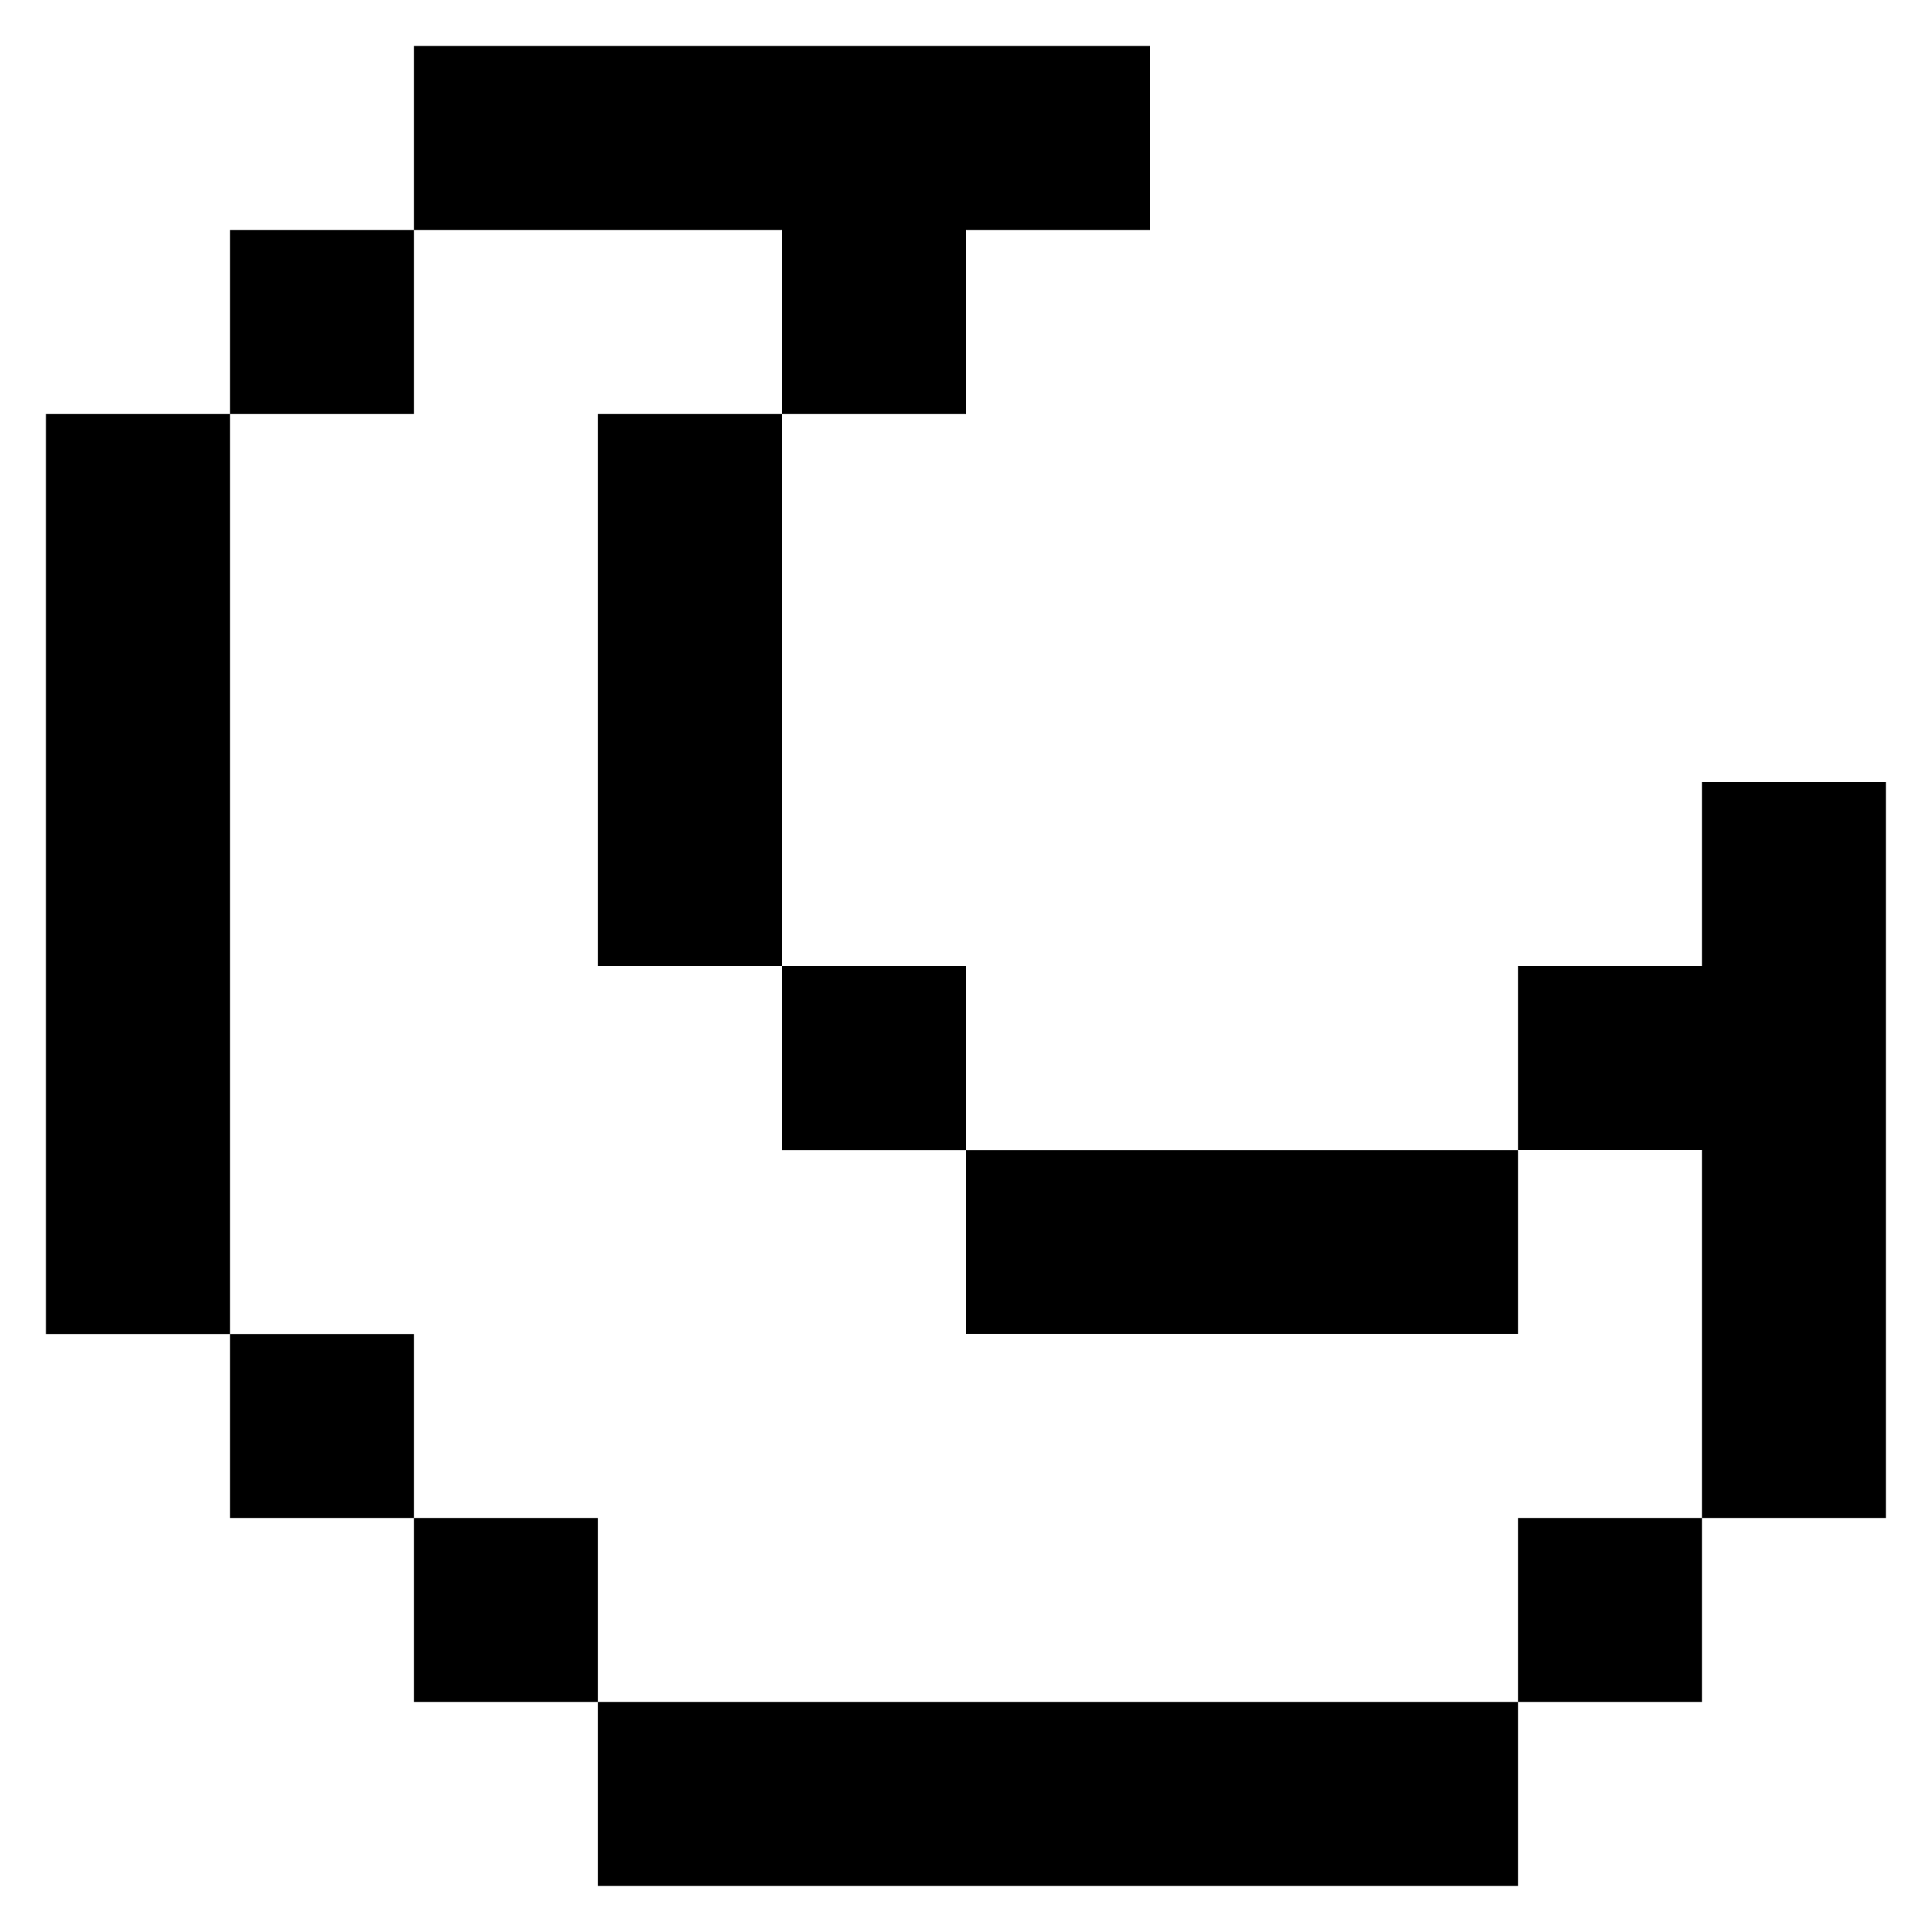
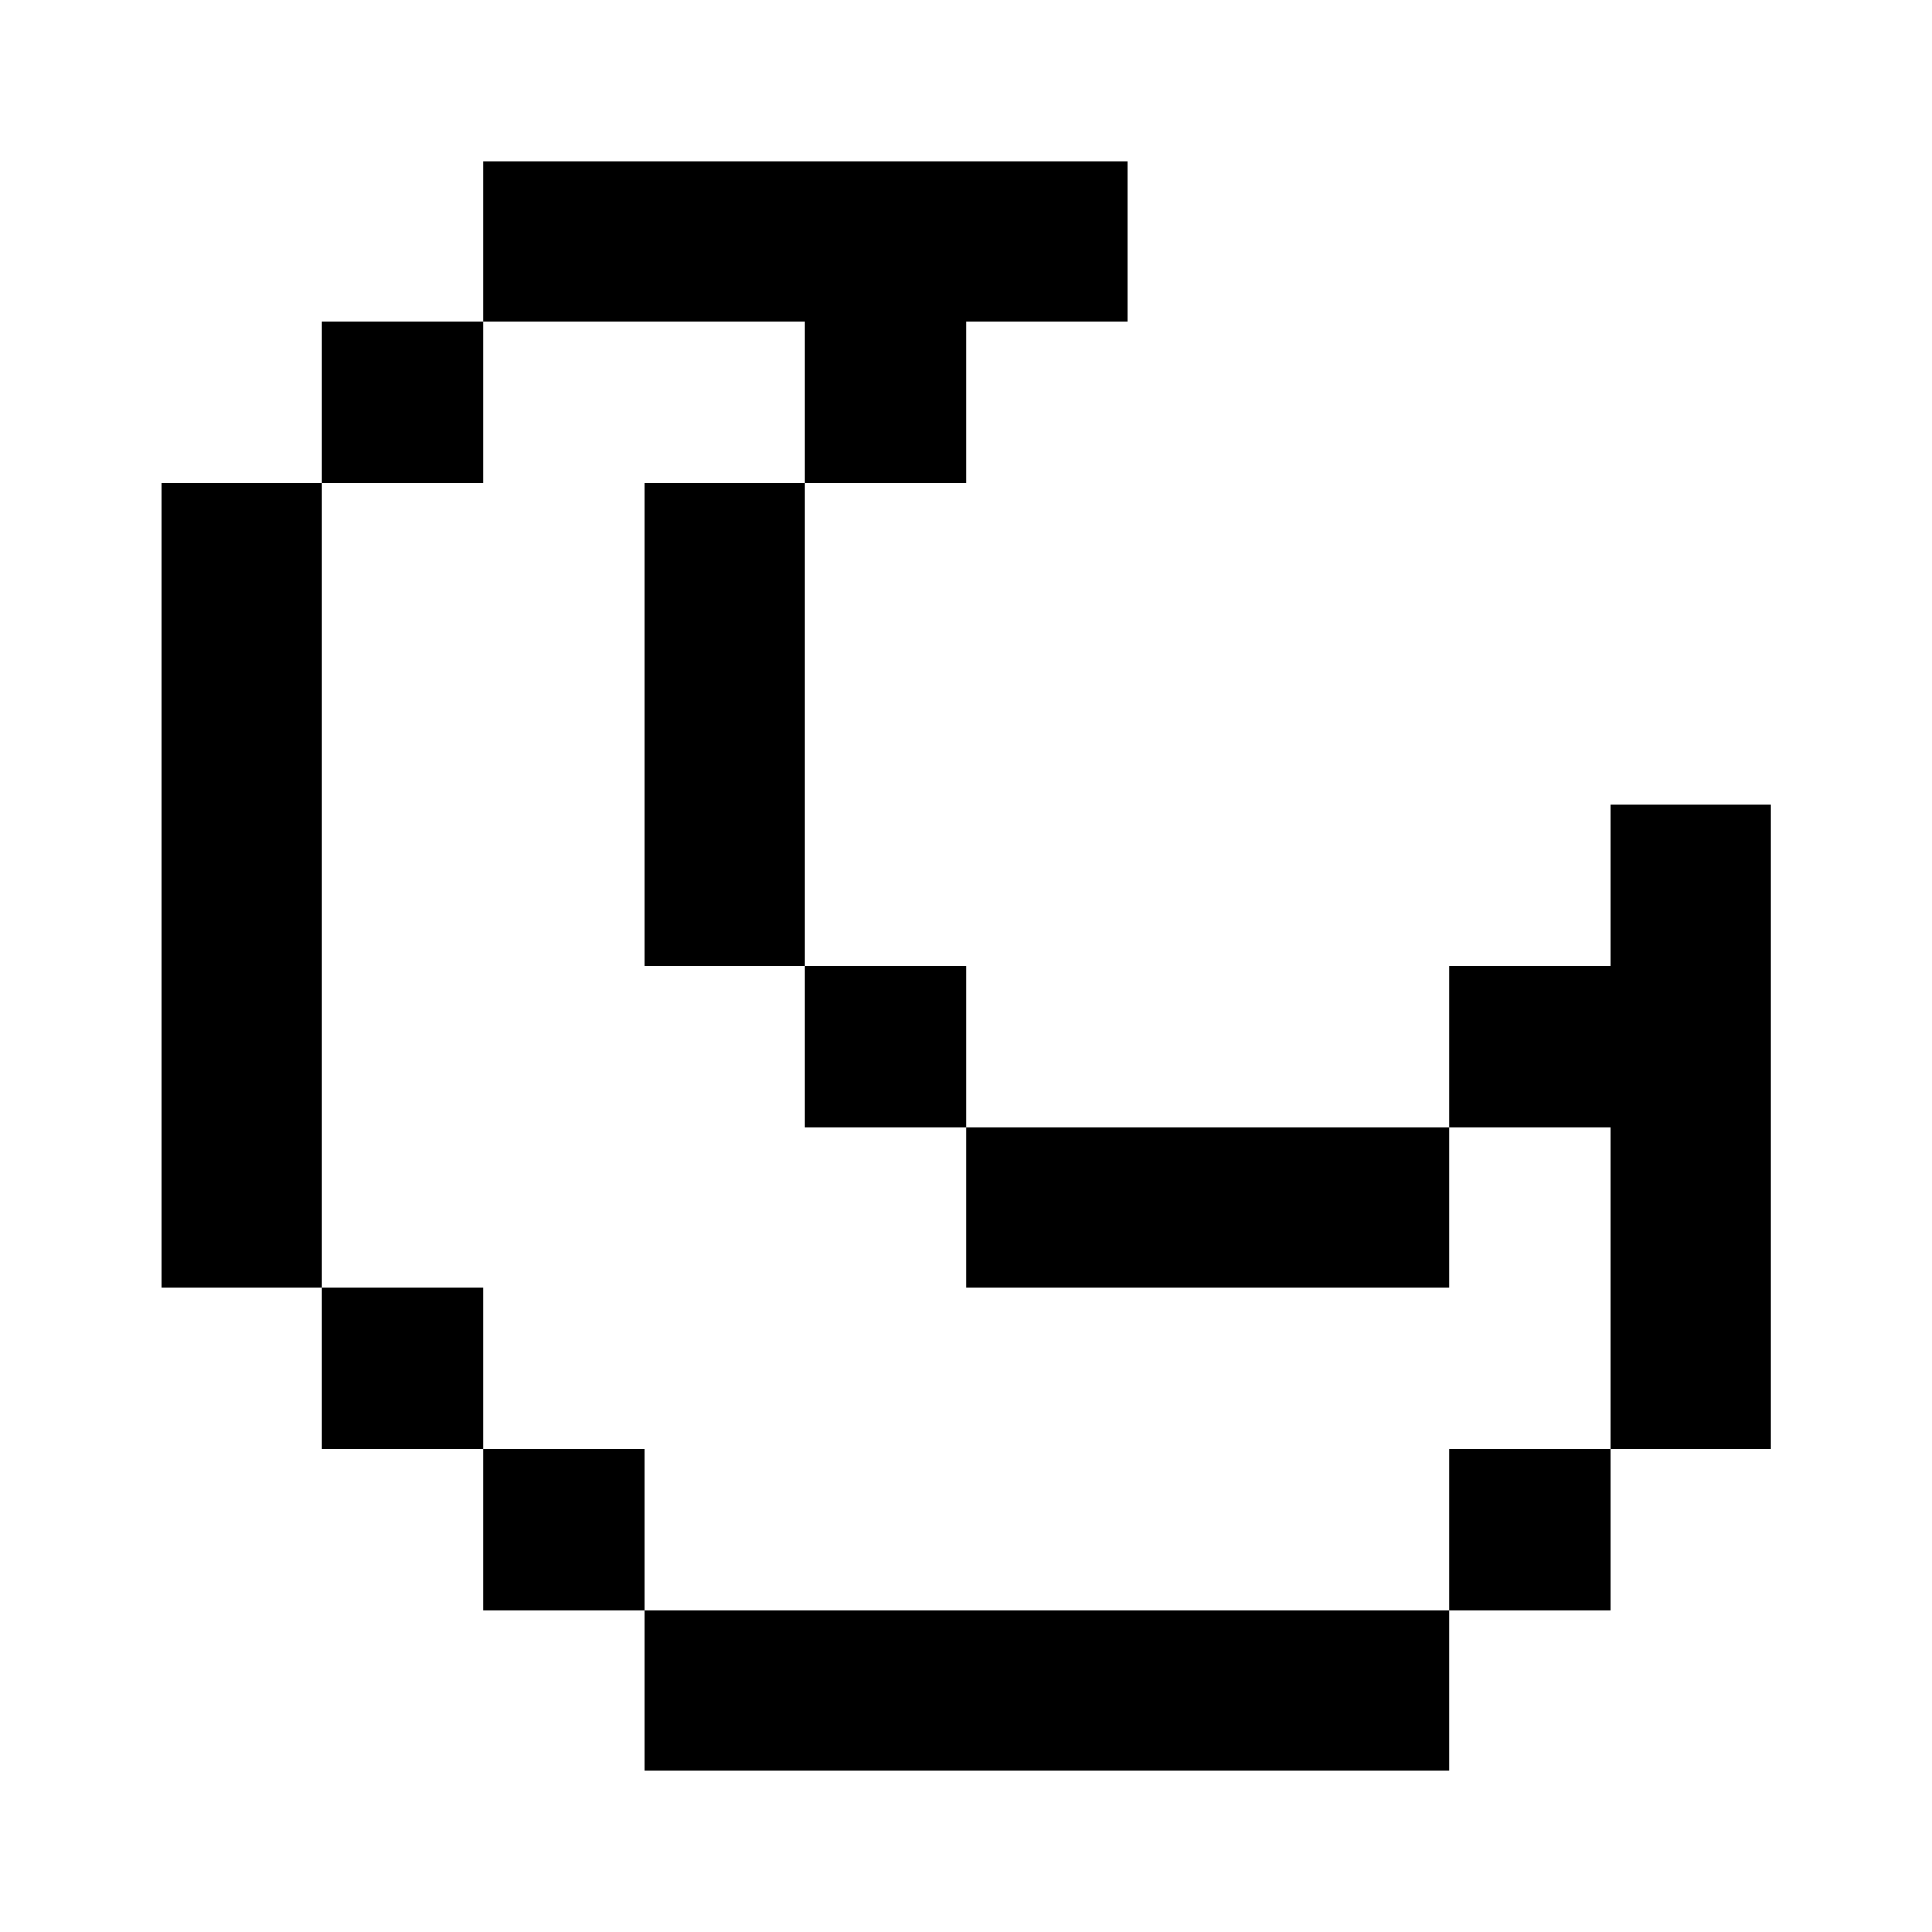
<svg viewBox="0 0 14 14" fill="currentColor">
-   <path fill-rule="evenodd" clip-rule="evenodd" d="M3.0.333h5.333V1.667H7v1.333H5.667V1.667H3V.333ZM1.667 3V1.667h1.333v1.333H1.667Zm0 6.667H.333V3H1.667v6.667Zm1.333 1.333H1.667V9.667h1.333v1.333Zm1.333 1.333H3v-1.333h1.333v1.333Zm6.667 0v1.333H4.333v-1.333h6.667Zm1.333-1.333v1.333h-1.333v-1.333h1.333Zm-1.333-2.667h1.333v2.667h1.333V5.667h-1.333v1.333h-1.333V8.334Zm-4 0v1.333h4V8.334H7ZM5.667 7h1.333V8.334H5.667V7Zm0 0v-4H4.333v4h1.333Z" />
+   <path d="M10.501 12.833H4.668V11.667H10.501V12.833ZM4.668 11.667H3.501V10.5H4.668V11.667ZM11.668 11.667H10.501V10.5H11.668V11.667ZM3.501 10.5H2.334V9.333H3.501V10.5ZM12.834 10.5H11.668V8.167H10.501V7H11.668V5.833H12.834V10.5ZM2.334 9.333H1.168V3.5H2.334V9.333ZM10.501 9.333H7.001V8.167H10.501V9.333ZM7.001 8.167H5.834V7H7.001V8.167ZM5.834 7H4.668V3.5H5.834V7ZM3.501 3.5H2.334V2.333H3.501V3.5ZM8.168 2.333H7.001V3.5H5.834V2.333H3.501V1.167H8.168V2.333Z" />
</svg>
